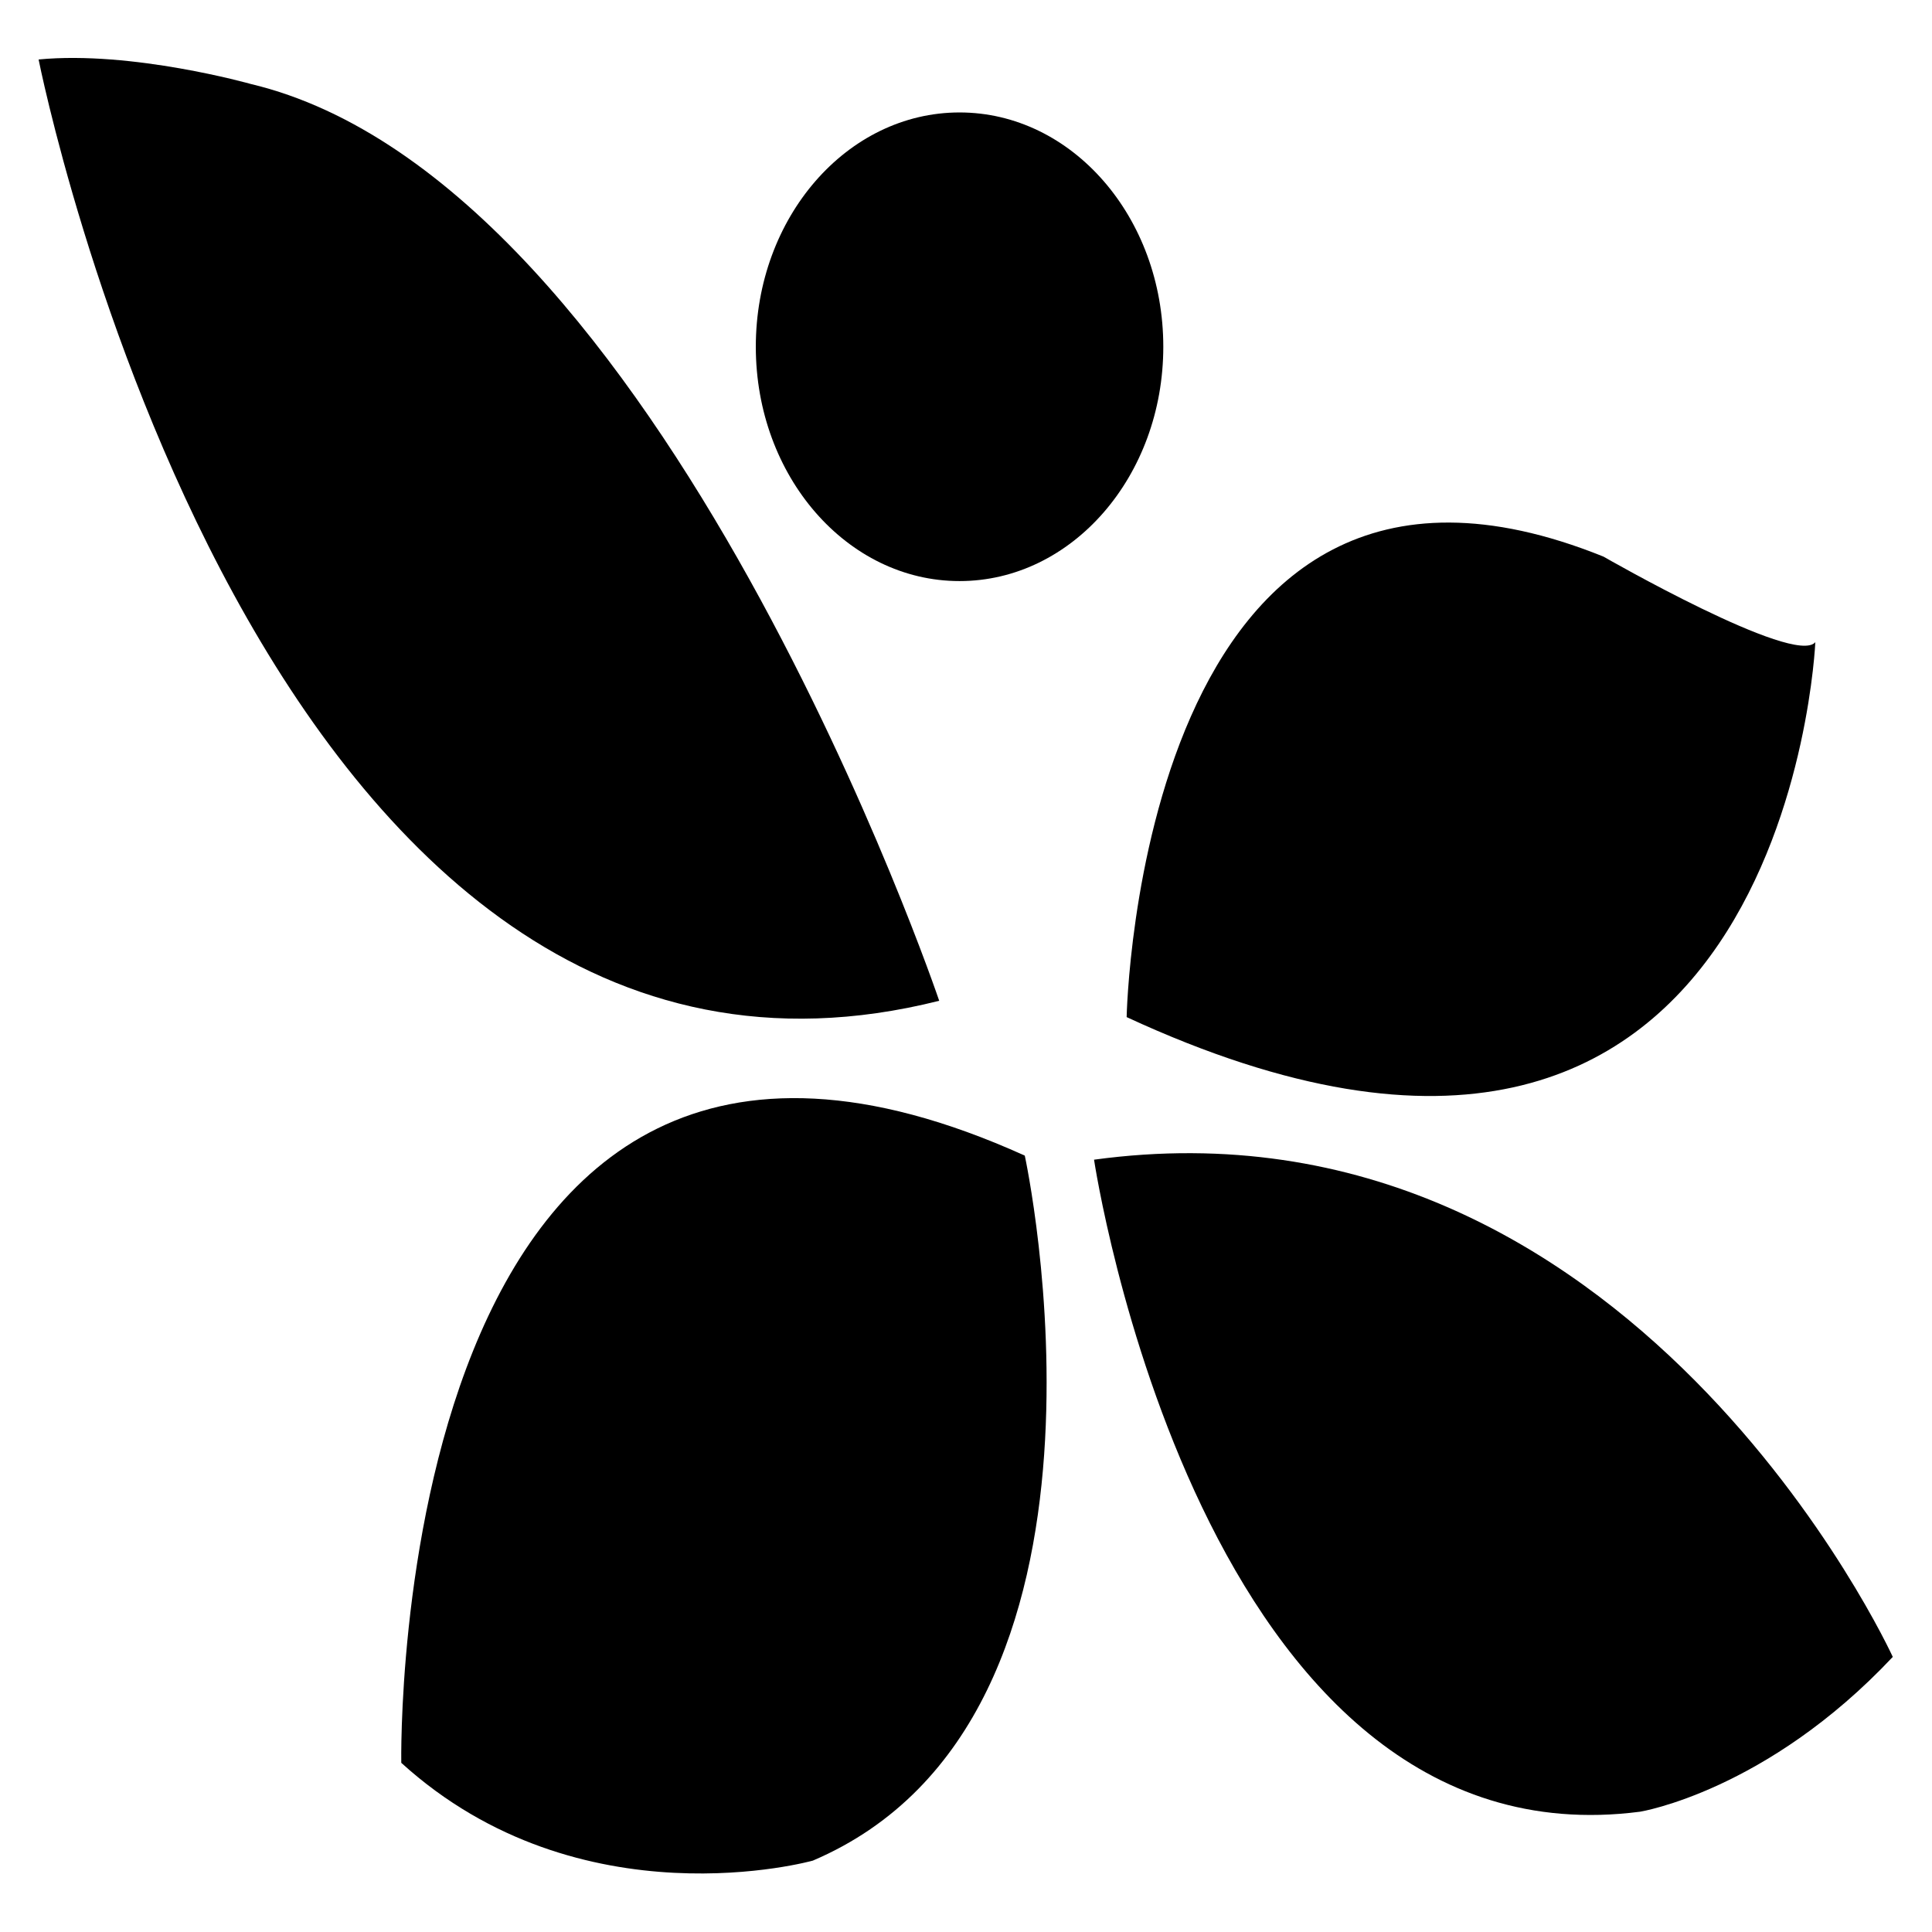
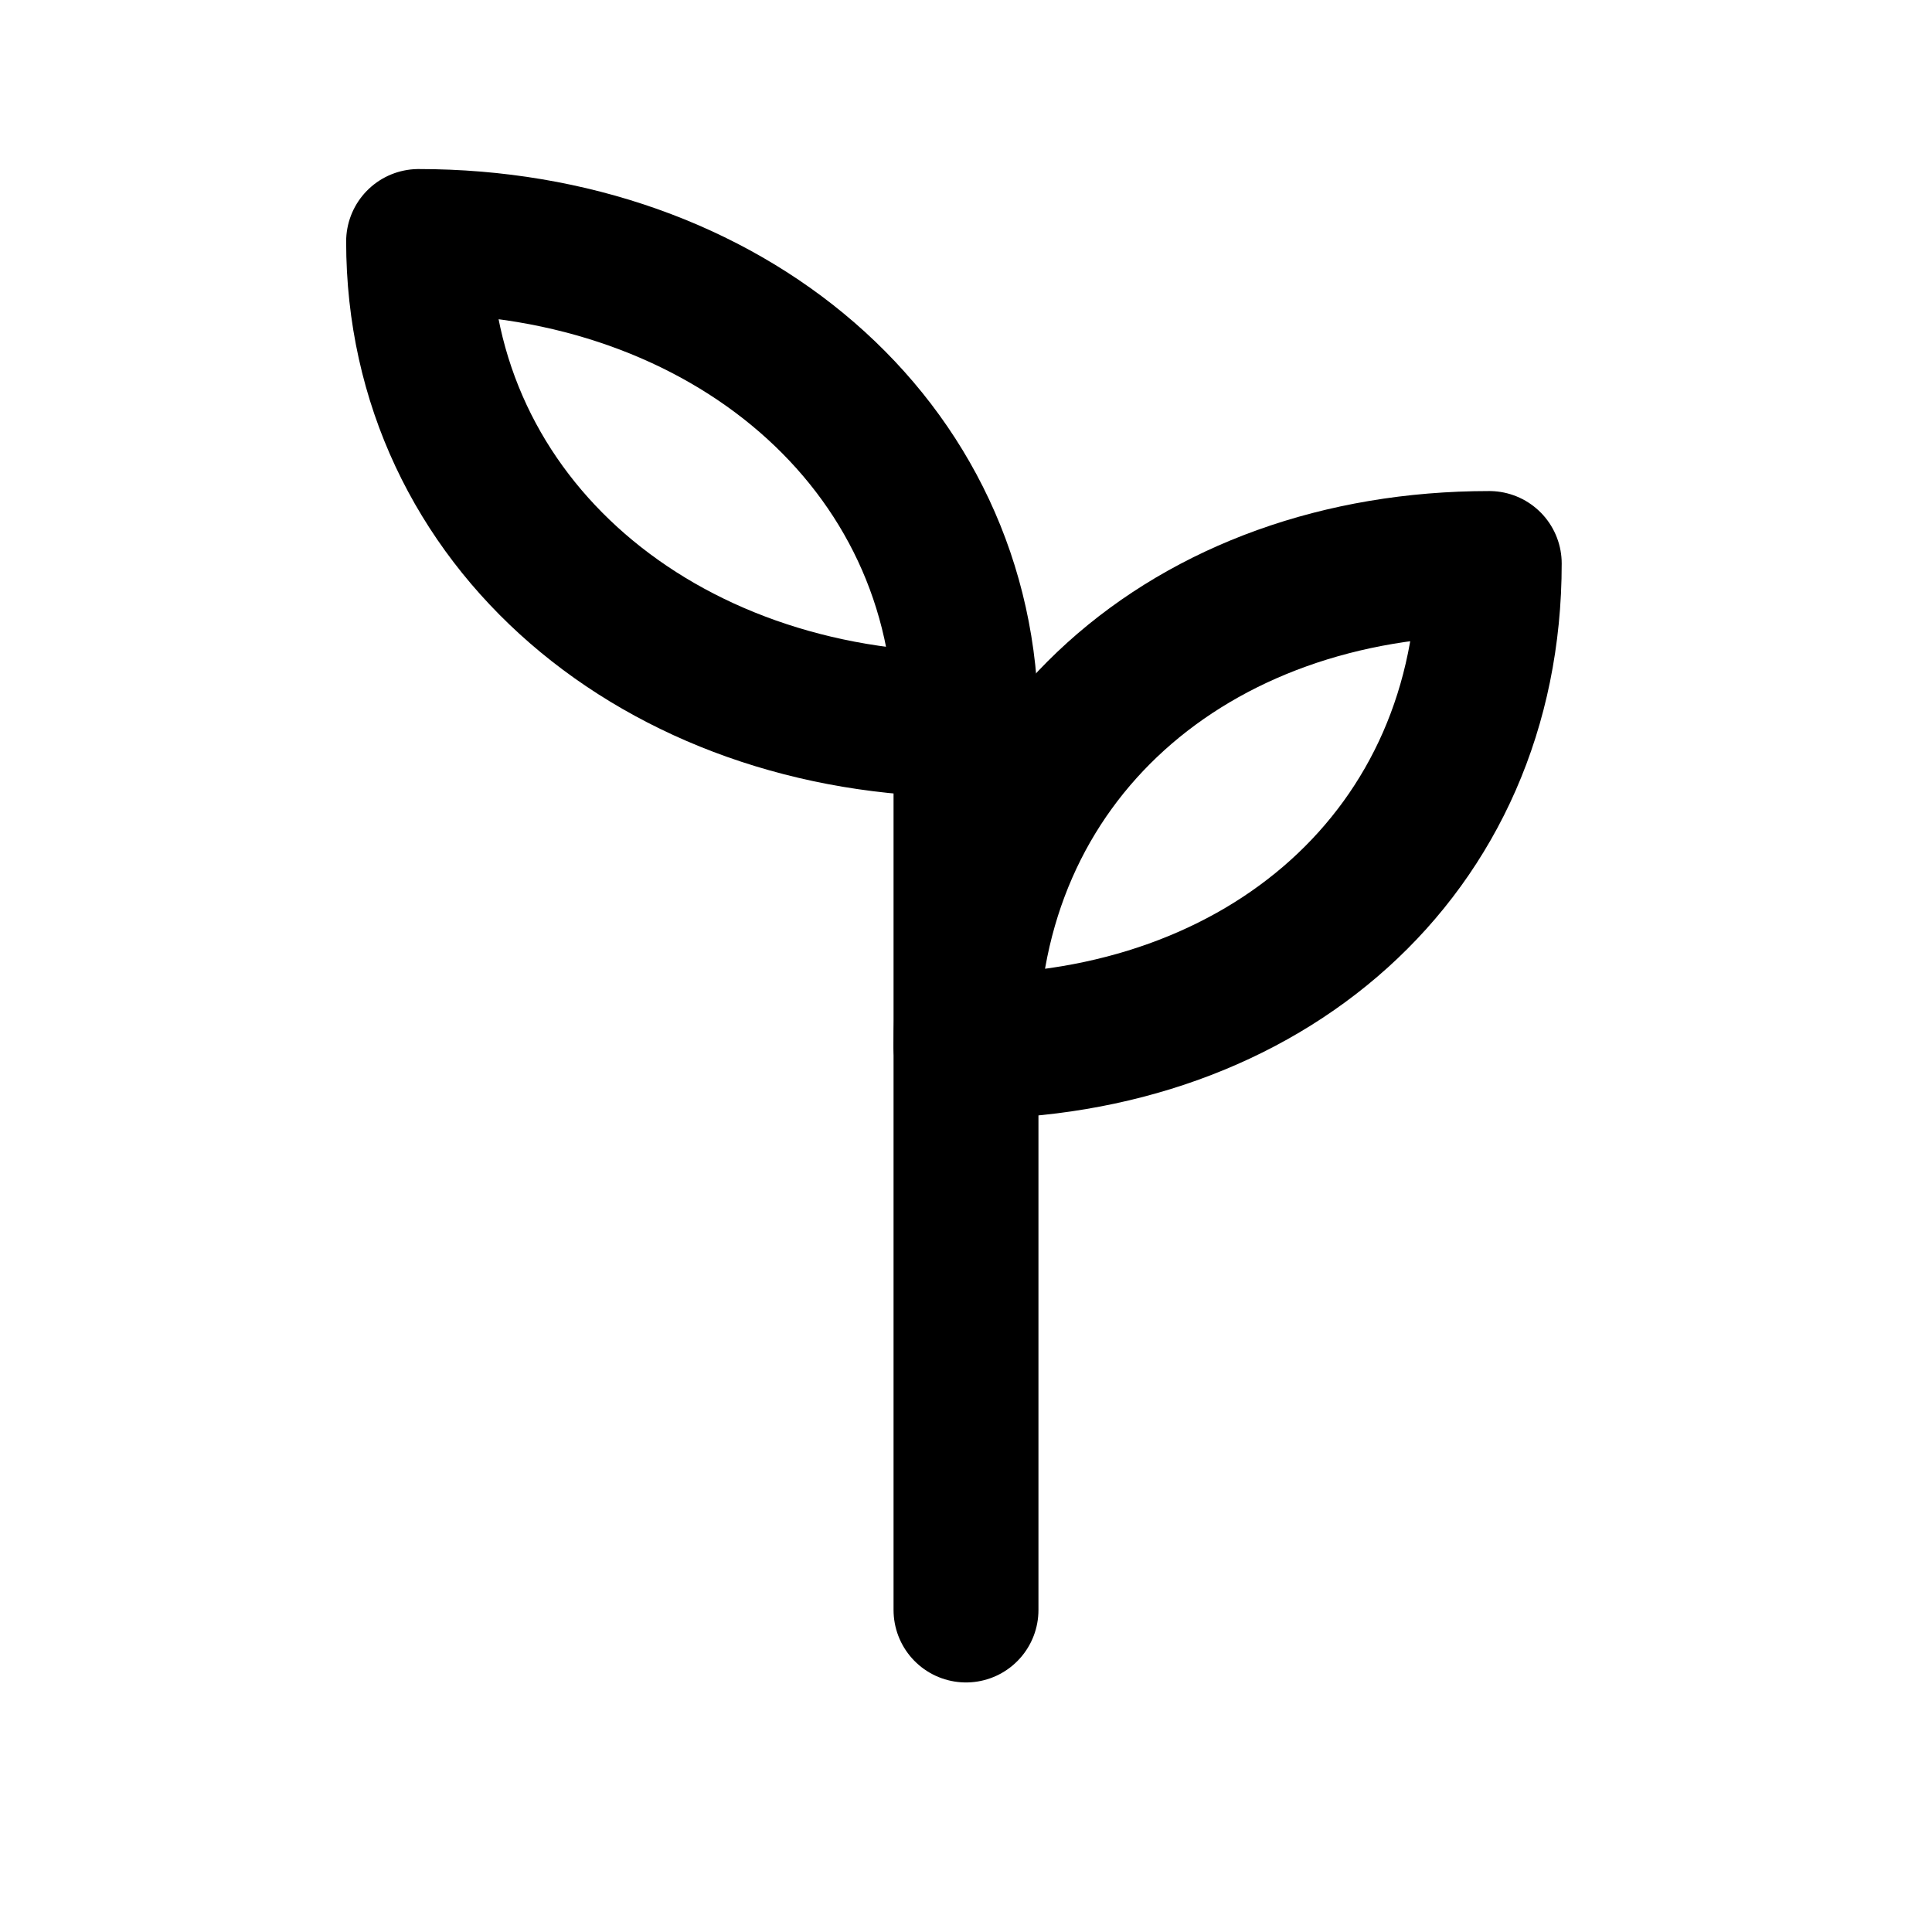
- <svg xmlns="http://www.w3.org/2000/svg" viewBox="0 0 100 100" fill="currentColor">
-   <g transform="translate(-5.166,-4.004) scale(1.103)">
-     <path d="M6.495 6.421 C6.495 6.421 16.823 58.625 48.757 50.593 C48.757 50.593 35.754 12.157 16.44 7.568 C16.44 7.568 10.887 6 6.495 6.421" />
-     <path d="M57.553 51.359 C57.553 51.359 58.126 20.953 79.927 29.749 C79.927 29.749 88.915 34.914 89.87 33.765 C89.87 33.765 88.532 65.699 57.553 51.359" />
-     <path d="M56.023 58.05 C56.023 58.05 60.996 91.325 81.647 88.647 C81.647 88.647 87.574 87.692 93.505 81.382 C93.505 81.382 81.266 54.609 56.023 58.05" />
-     <path d="M23.514 86.353 C23.514 86.353 22.752 44.283 52.773 57.859 C52.773 57.859 58.511 84.248 42.828 90.942 C42.828 90.942 31.929 94 23.514 86.353" />
-     <path d="M59.273 19.902 C59.273 25.975 54.993 30.898 49.711 30.898 C44.432 30.898 40.151 25.975 40.151 19.902 C40.151 13.828 44.432 8.907 49.711 8.907 C54.993 8.907 59.273 13.828 59.273 19.902" />
-   </g>
+ <svg xmlns="http://www.w3.org/2000/svg" viewBox="0 0 24 24" fill="none" stroke="currentColor" stroke-width="1.8" stroke-linecap="round" stroke-linejoin="round">
+   <path d="M12 20V9" />
+   <path d="M12 13c0-3.6 2.8-6 6.5-6 0 3.6-2.8 6-6.5 6z" />
+   <path d="M12 9C12 5.5 9 3 5.2 3 5.2 6.5 8.2 9 12 9z" />
</svg>
